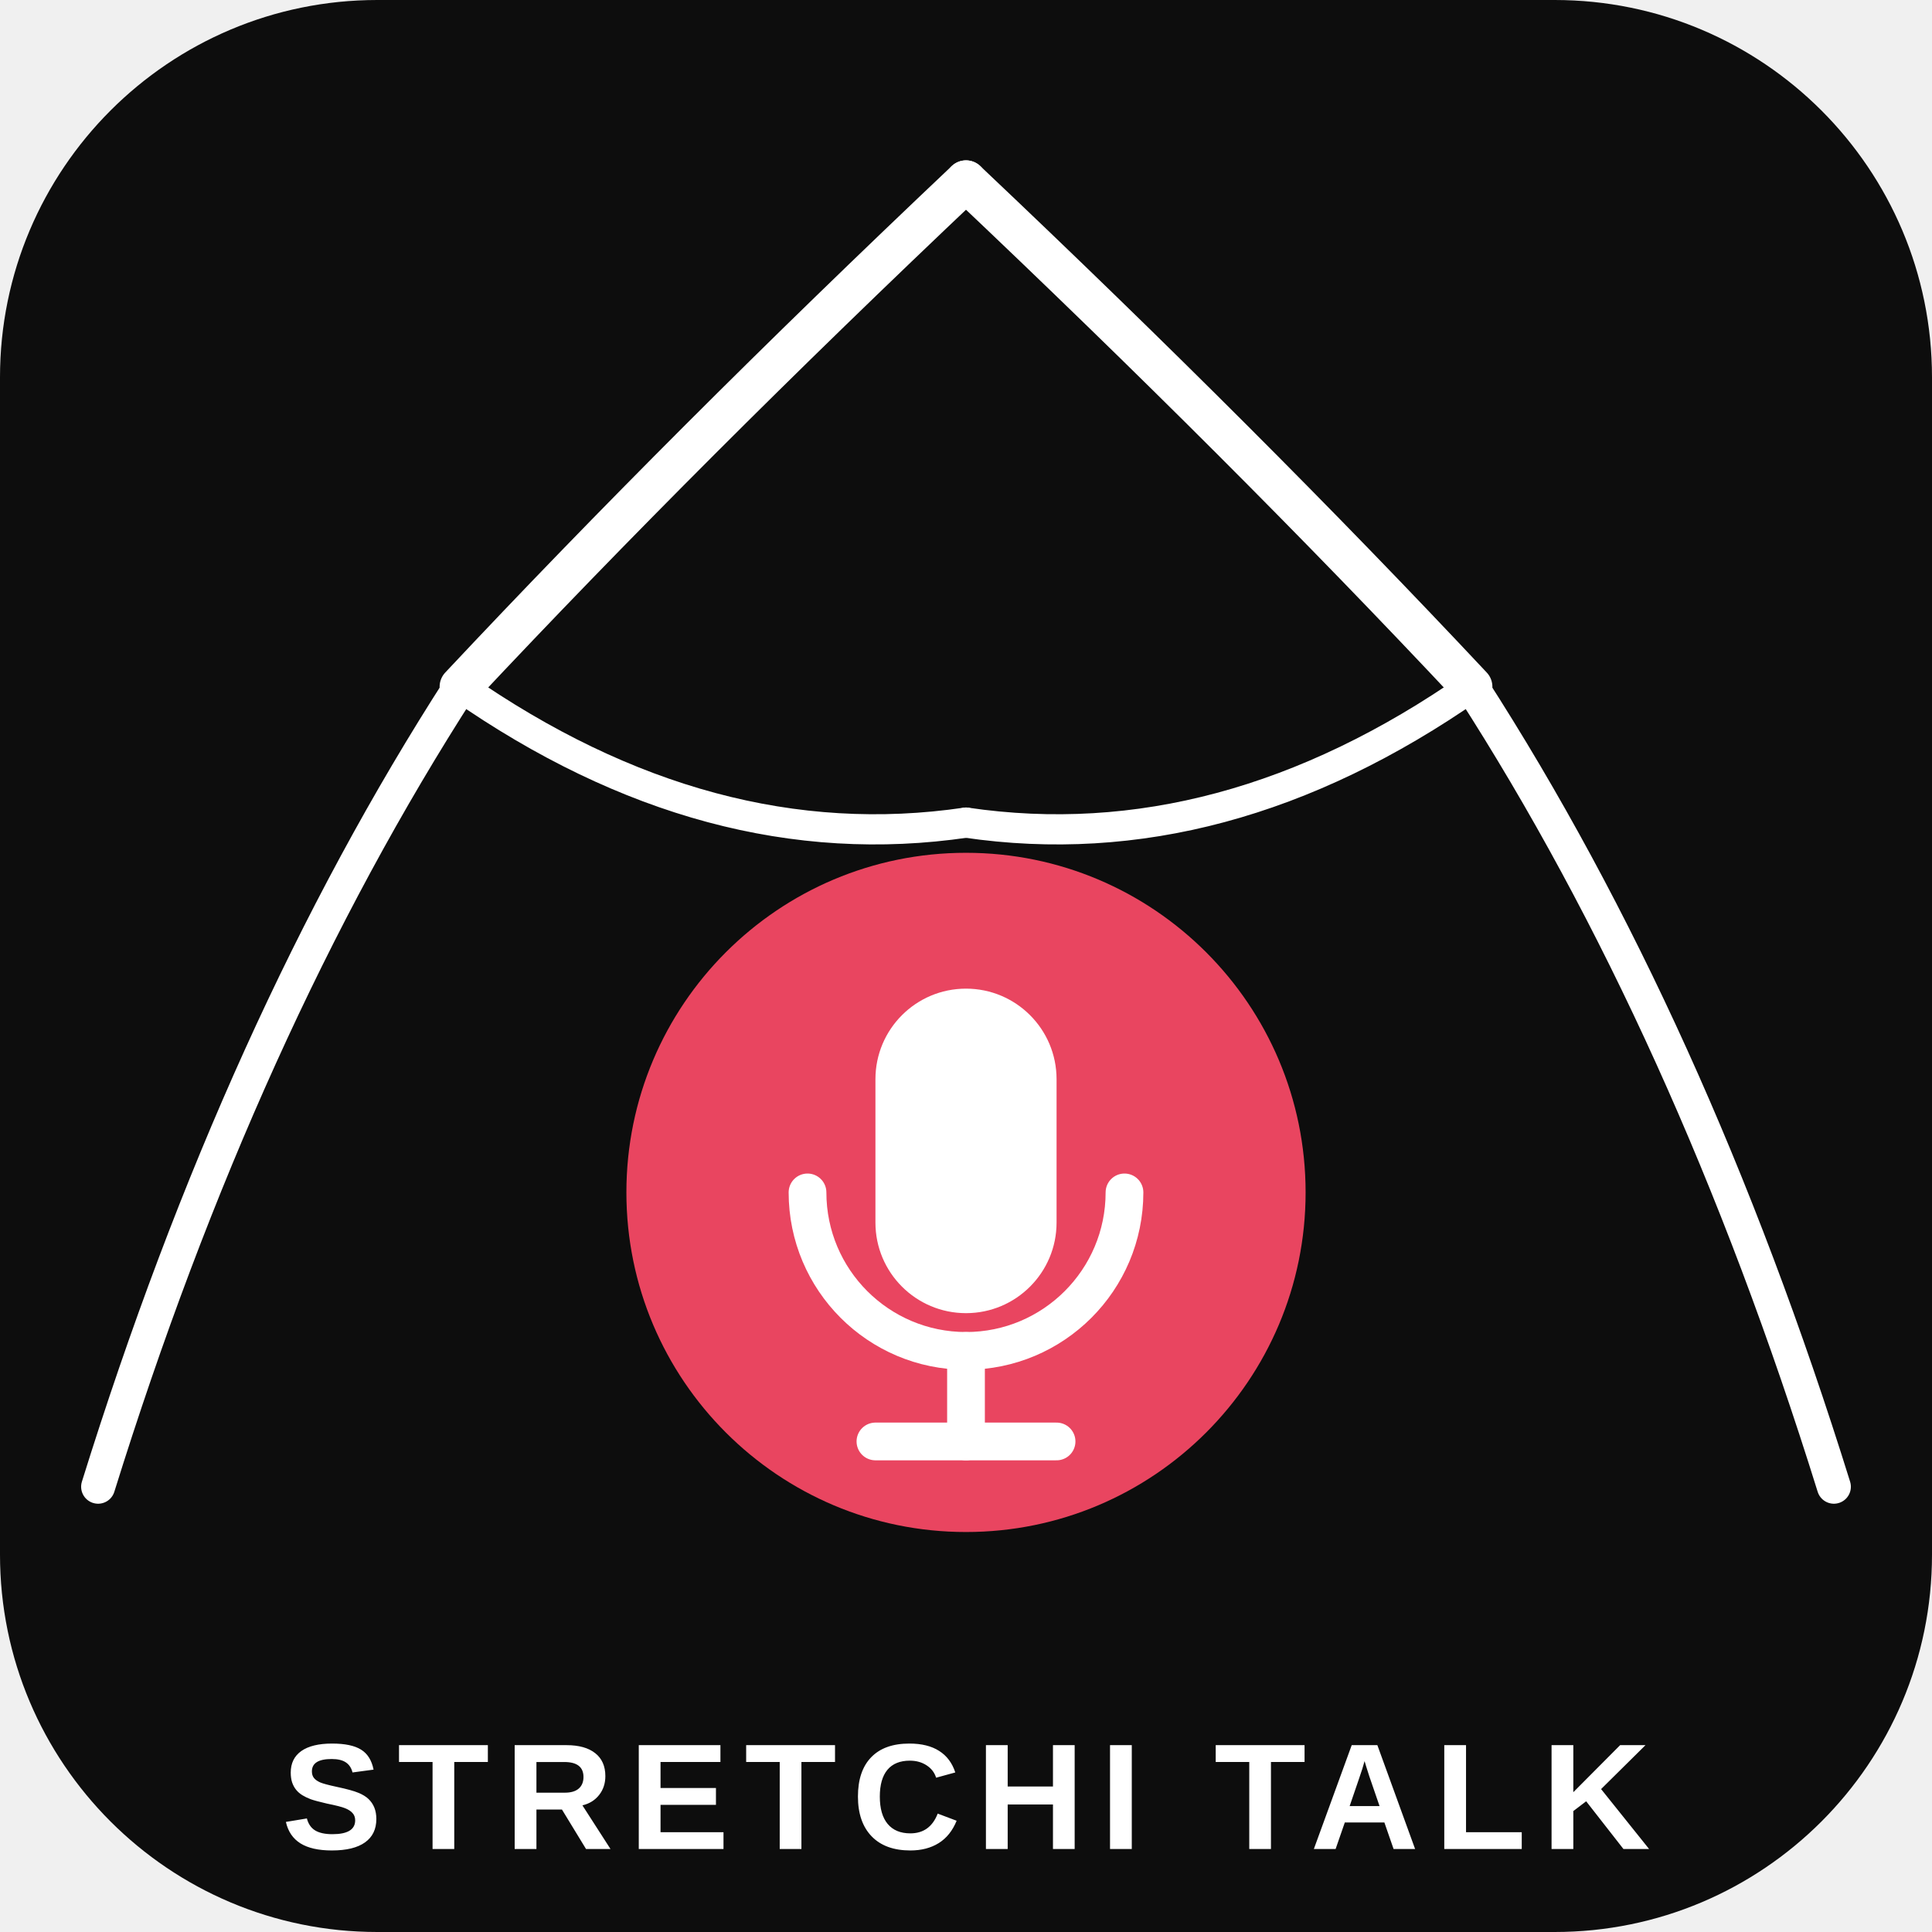
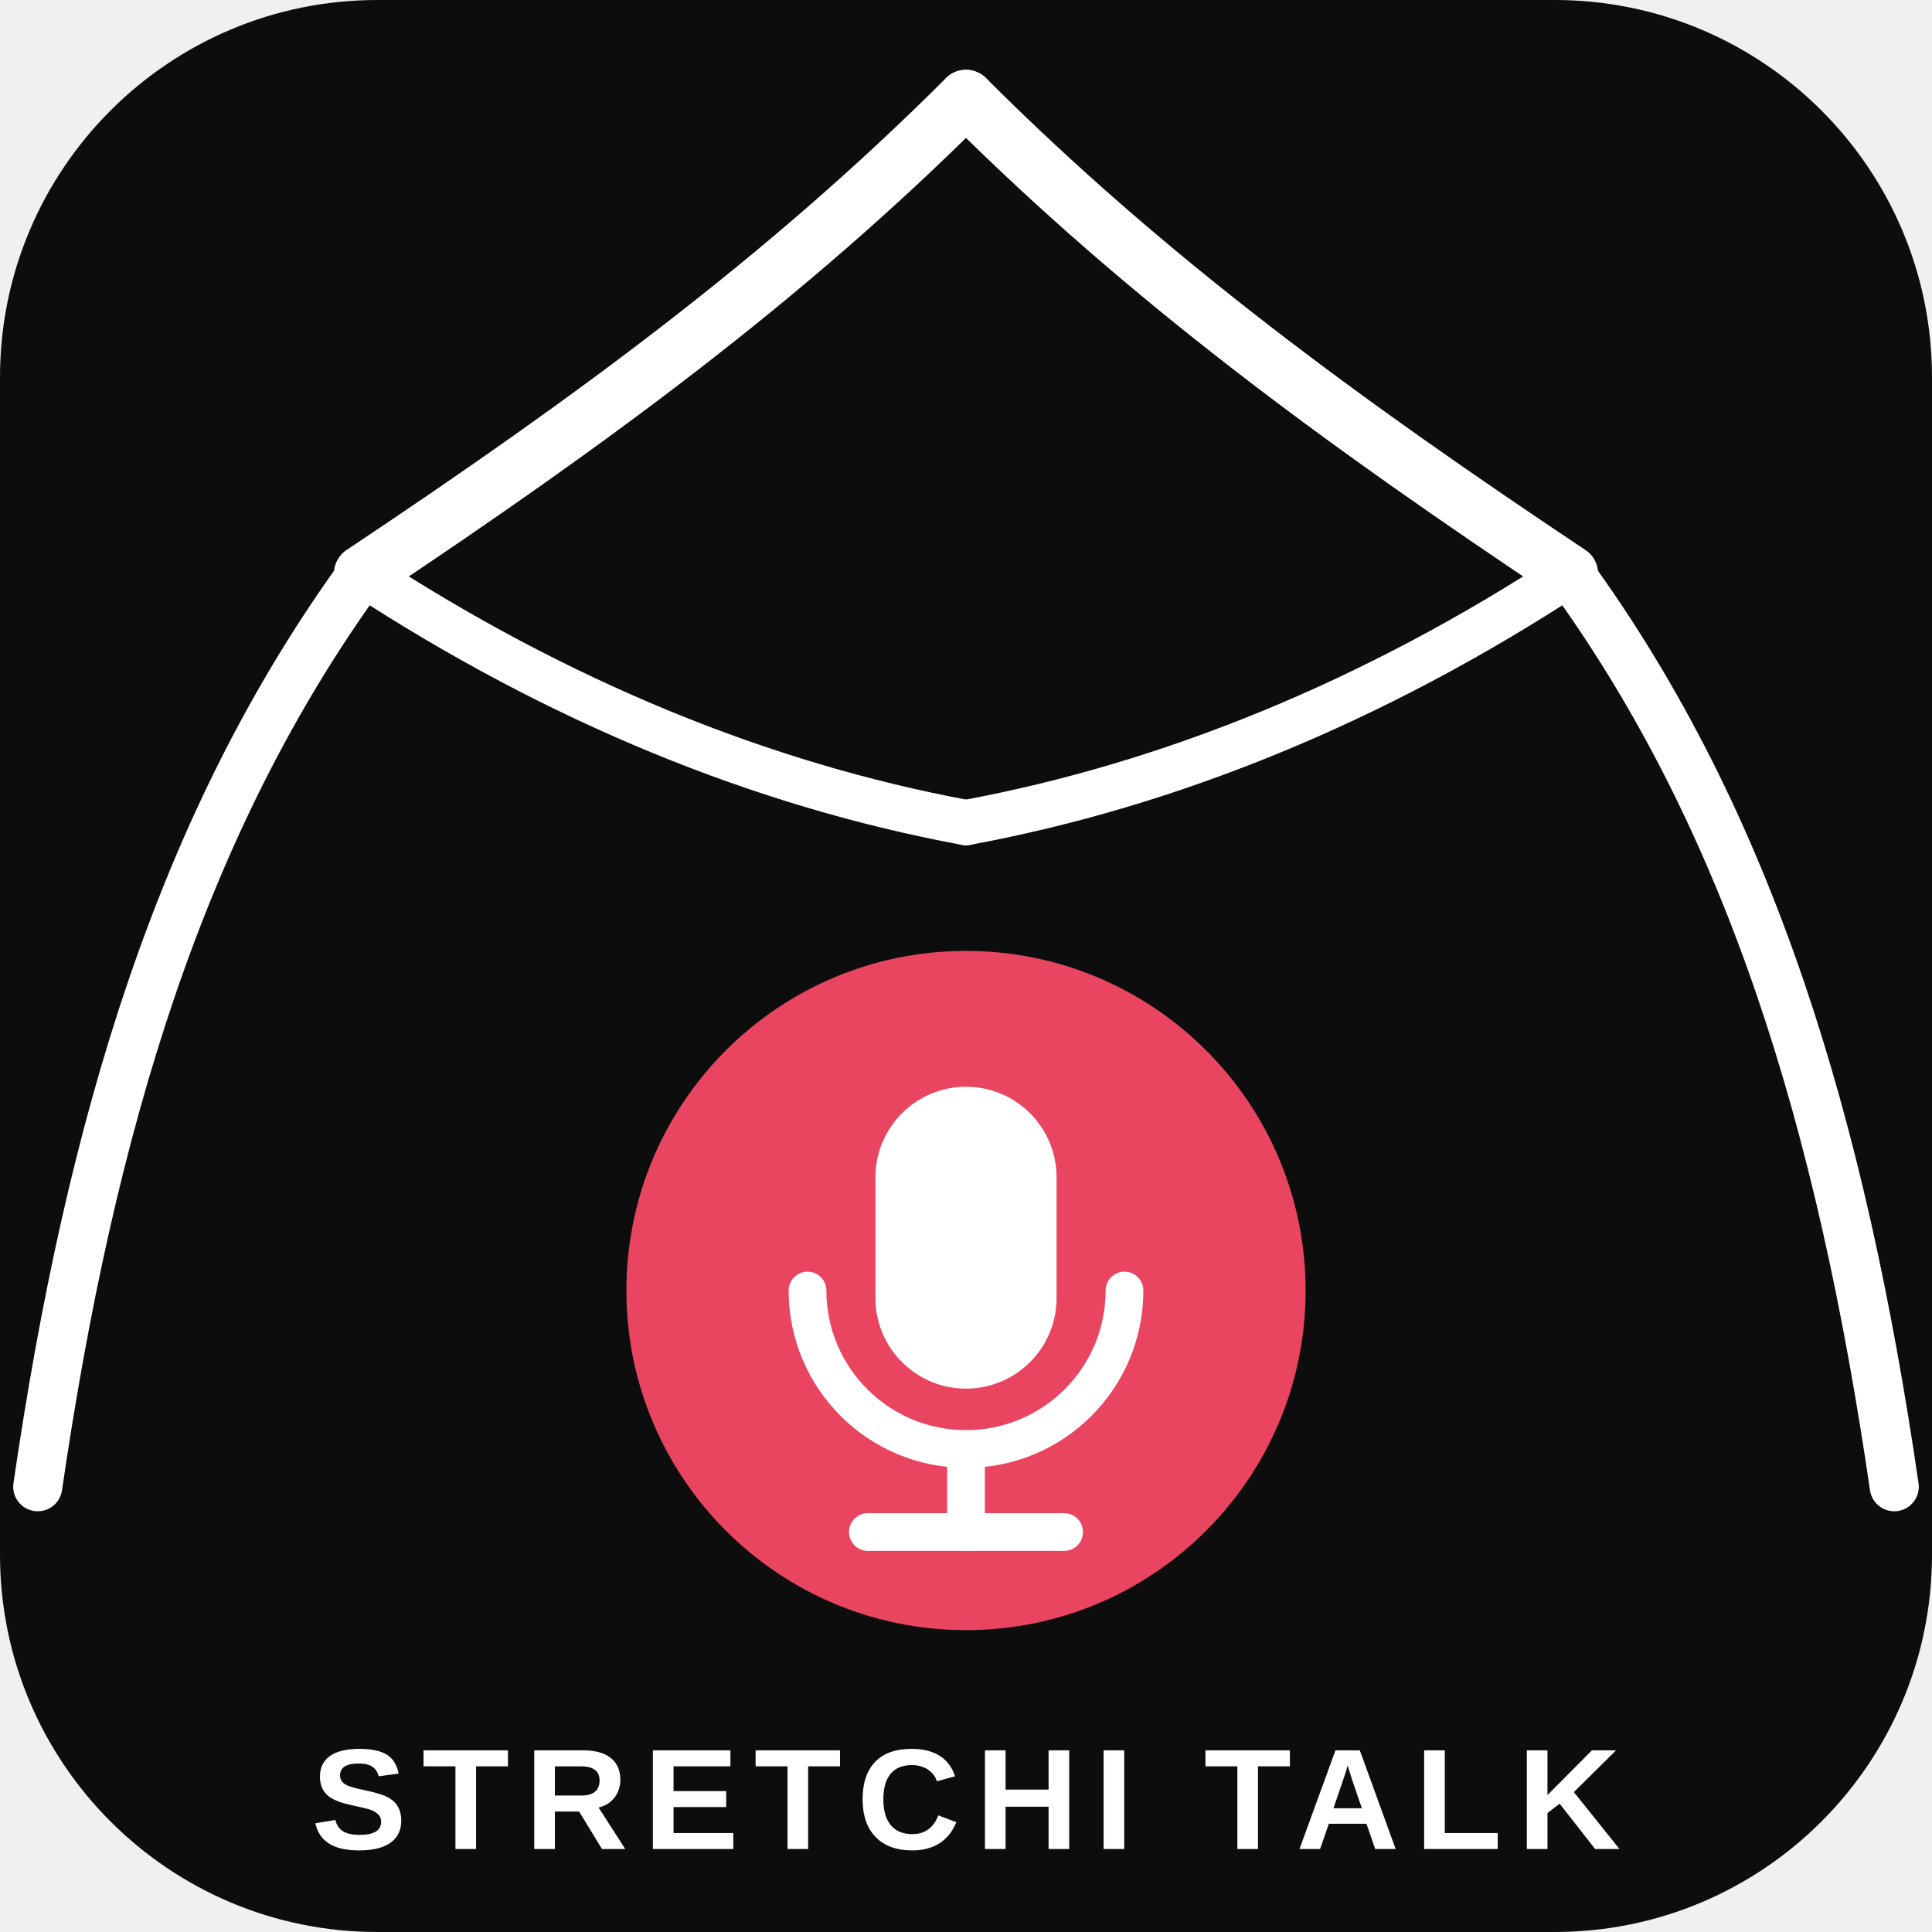
<svg xmlns="http://www.w3.org/2000/svg" viewBox="0 0 512 512">
  <rect width="512" height="512" rx="100" fill="#0d0d0d" />
-   <path d="M 256,48 Q 182,118 122,182" stroke="white" stroke-width="11" fill="none" stroke-linecap="round" />
-   <path d="M 256,48 Q 330,118 390,182" stroke="white" stroke-width="11" fill="none" stroke-linecap="round" />
-   <path d="M 122,182 Q 64,272 26,394" stroke="white" stroke-width="9" fill="none" stroke-linecap="round" />
-   <path d="M 390,182 Q 448,272 486,394" stroke="white" stroke-width="9" fill="none" stroke-linecap="round" />
-   <path d="M 122,182 Q 188,228 256,218" stroke="white" stroke-width="8" fill="none" stroke-linecap="round" />
-   <path d="M 390,182 Q 324,228 256,218" stroke="white" stroke-width="8" fill="none" stroke-linecap="round" />
-   <circle cx="256" cy="316" r="90" fill="#e94560" />
-   <rect x="232" y="262" width="48" height="86" rx="24" fill="white" />
-   <path d="M 214,316 a42,42 0 0 0 84,0" stroke="white" stroke-width="10" fill="none" stroke-linecap="round" />
-   <line x1="256" y1="358" x2="256" y2="382" stroke="white" stroke-width="10" stroke-linecap="round" />
-   <line x1="232" y1="382" x2="280" y2="382" stroke="white" stroke-width="10" stroke-linecap="round" />
-   <text x="256" y="490" font-family="Arial, sans-serif" font-size="40" font-weight="900" fill="white" text-anchor="middle" letter-spacing="4">STRETCHI TALK</text>
+   <path d="M 256,26 C 208,74 156,112 96,152" stroke="white" stroke-width="15" fill="none" stroke-linecap="round" stroke-linejoin="round" />
+   <path d="M 256,26 C 304,74 356,112 416,152" stroke="white" stroke-width="15" fill="none" stroke-linecap="round" stroke-linejoin="round" />
+   <path d="M 96,152 C 48,218 24,298 10,394" stroke="white" stroke-width="13" fill="none" stroke-linecap="round" />
+   <path d="M 416,152 C 464,218 488,298 502,394" stroke="white" stroke-width="13" fill="none" stroke-linecap="round" />
+   <path d="M 96,152 C 148,186 202,208 256,218" stroke="white" stroke-width="12" fill="none" stroke-linecap="round" />
+   <path d="M 416,152 C 364,186 310,208 256,218" stroke="white" stroke-width="12" fill="none" stroke-linecap="round" />
+   <circle cx="256" cy="342" r="90" fill="#e94560" />
+   <rect x="232" y="288" width="48" height="80" rx="24" fill="white" />
+   <path d="M 214,342 a42,42 0 0 0 84,0" stroke="white" stroke-width="10" fill="none" stroke-linecap="round" />
+   <line x1="256" y1="384" x2="256" y2="406" stroke="white" stroke-width="10" stroke-linecap="round" />
+   <line x1="230" y1="406" x2="282" y2="406" stroke="white" stroke-width="10" stroke-linecap="round" />
+   <text x="256" y="490" font-family="Arial Black, Arial, sans-serif" font-size="38" font-weight="900" fill="white" text-anchor="middle" letter-spacing="4">STRETCHI TALK</text>
</svg>
